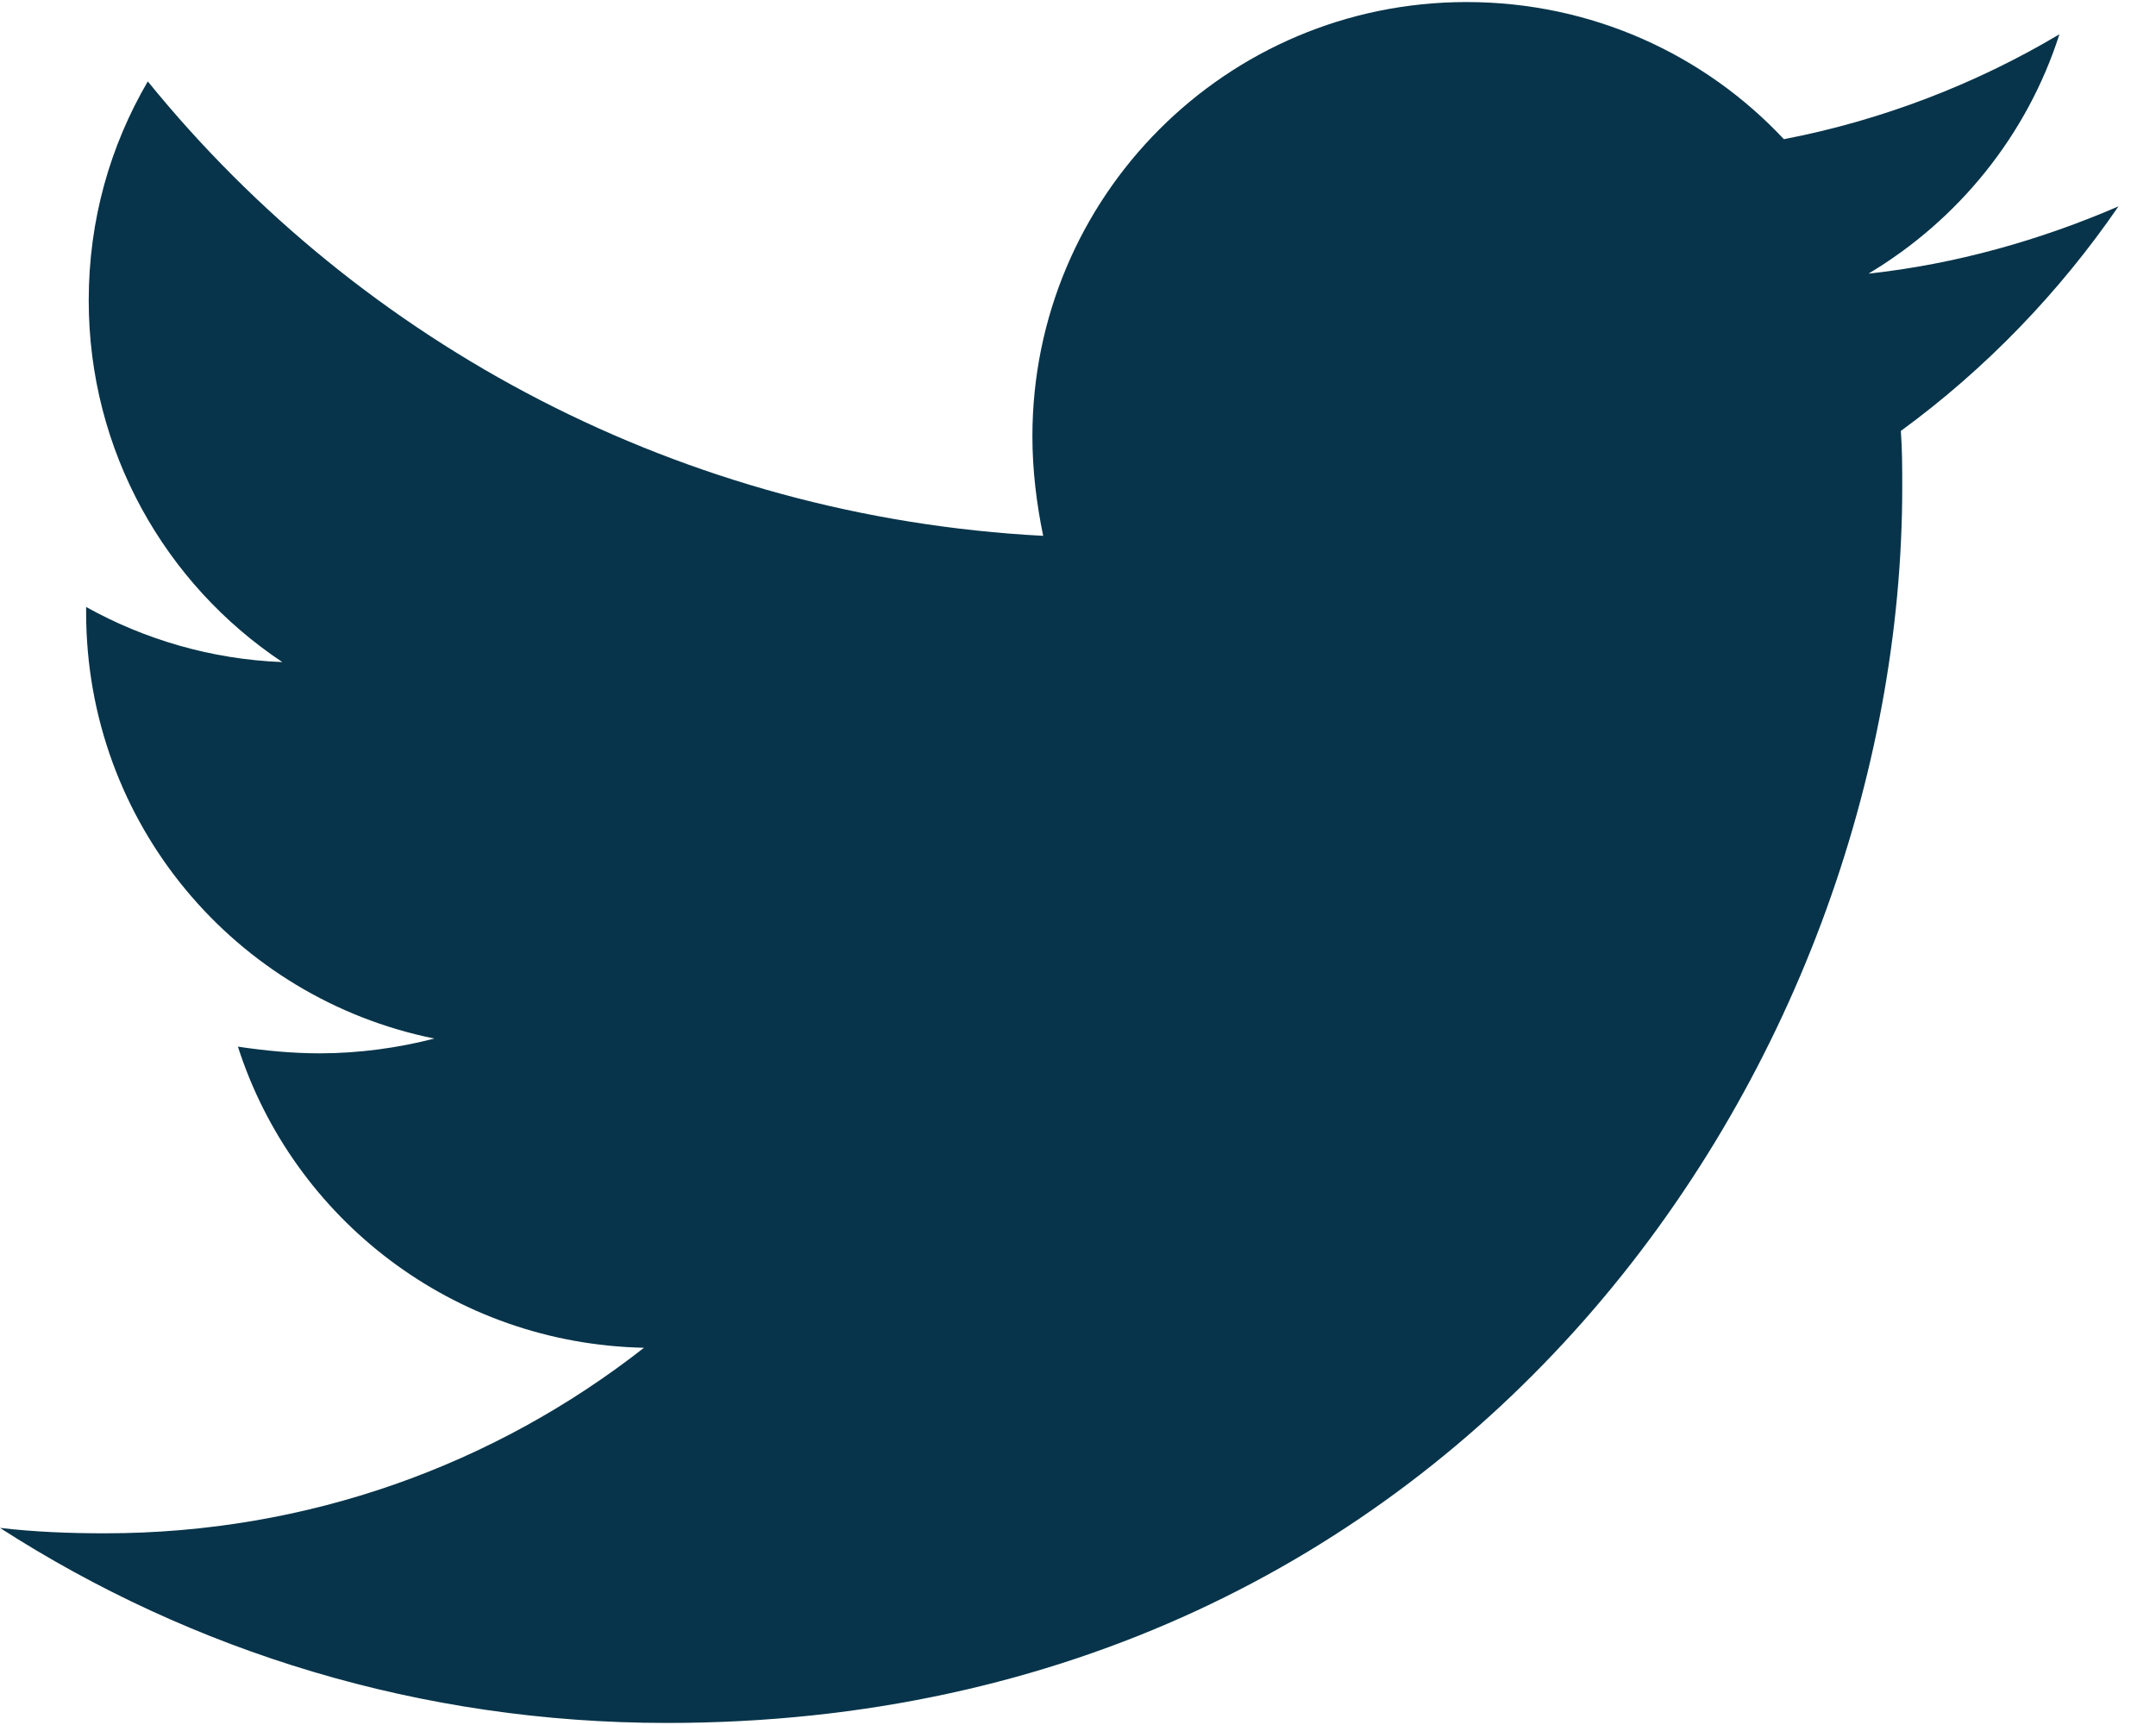
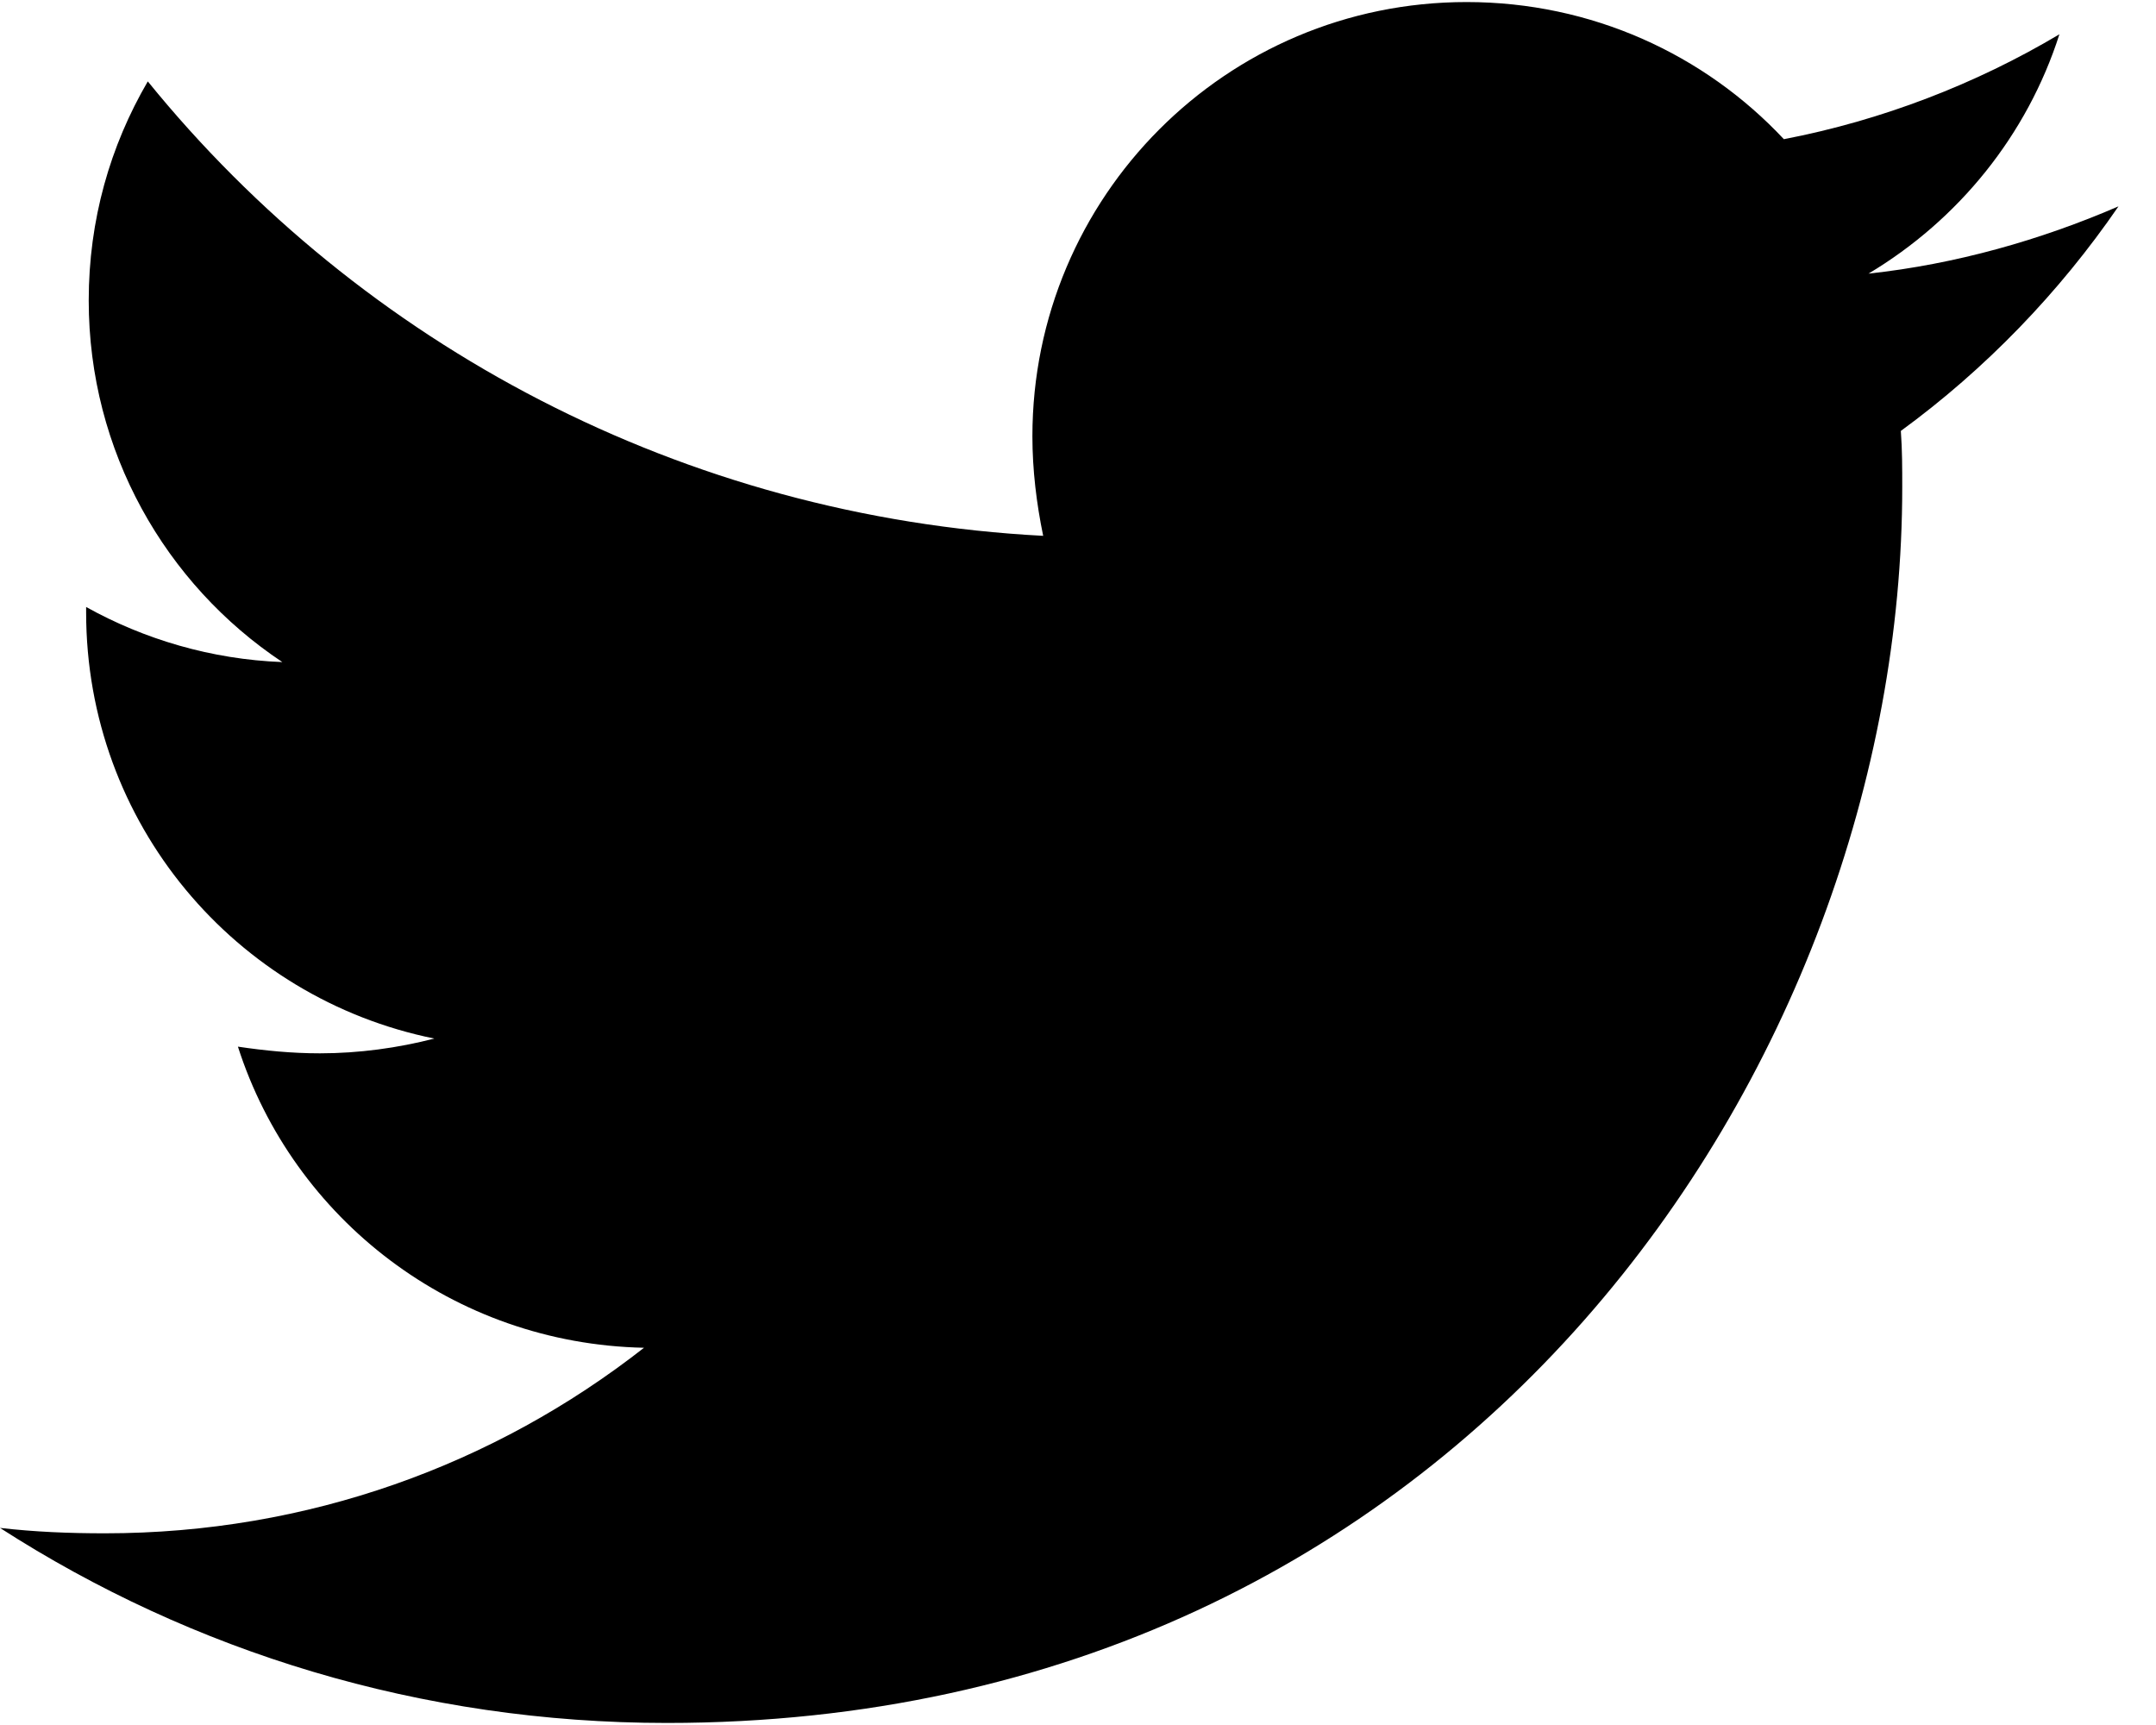
<svg xmlns="http://www.w3.org/2000/svg" width="20" height="16" viewBox="0 0 20 16" fill="none">
-   <path d="M17.633 3.997C17.646 4.172 17.646 4.346 17.646 4.52C17.646 9.845 13.593 15.981 6.186 15.981C3.904 15.981 1.784 15.32 0 14.172C0.324 14.209 0.636 14.222 0.973 14.222C2.856 14.222 4.589 13.586 5.974 12.501C4.203 12.464 2.719 11.304 2.207 9.708C2.456 9.745 2.706 9.77 2.968 9.77C3.329 9.77 3.692 9.72 4.029 9.633C2.182 9.259 0.799 7.638 0.799 5.68V5.63C1.336 5.929 1.959 6.116 2.619 6.141C1.534 5.419 0.823 4.184 0.823 2.787C0.823 2.039 1.022 1.353 1.371 0.755C3.354 3.198 6.335 4.795 9.677 4.97C9.615 4.67 9.577 4.359 9.577 4.047C9.577 1.827 11.373 0.019 13.605 0.019C14.765 0.019 15.812 0.505 16.548 1.291C17.458 1.116 18.33 0.779 19.104 0.318C18.805 1.253 18.168 2.039 17.333 2.538C18.144 2.45 18.93 2.226 19.652 1.914C19.104 2.712 18.419 3.423 17.633 3.997Z" fill="#07344A" />
+   <path d="M17.633 3.997C17.646 4.172 17.646 4.346 17.646 4.52C17.646 9.845 13.593 15.981 6.186 15.981C3.904 15.981 1.784 15.32 0 14.172C0.324 14.209 0.636 14.222 0.973 14.222C2.856 14.222 4.589 13.586 5.974 12.501C4.203 12.464 2.719 11.304 2.207 9.708C2.456 9.745 2.706 9.77 2.968 9.77C3.329 9.77 3.692 9.72 4.029 9.633C2.182 9.259 0.799 7.638 0.799 5.68V5.63C1.336 5.929 1.959 6.116 2.619 6.141C1.534 5.419 0.823 4.184 0.823 2.787C0.823 2.039 1.022 1.353 1.371 0.755C3.354 3.198 6.335 4.795 9.677 4.97C9.615 4.67 9.577 4.359 9.577 4.047C9.577 1.827 11.373 0.019 13.605 0.019C14.765 0.019 15.812 0.505 16.548 1.291C17.458 1.116 18.33 0.779 19.104 0.318C18.805 1.253 18.168 2.039 17.333 2.538C18.144 2.45 18.93 2.226 19.652 1.914C19.104 2.712 18.419 3.423 17.633 3.997Z" fill="#000000" />
</svg>
